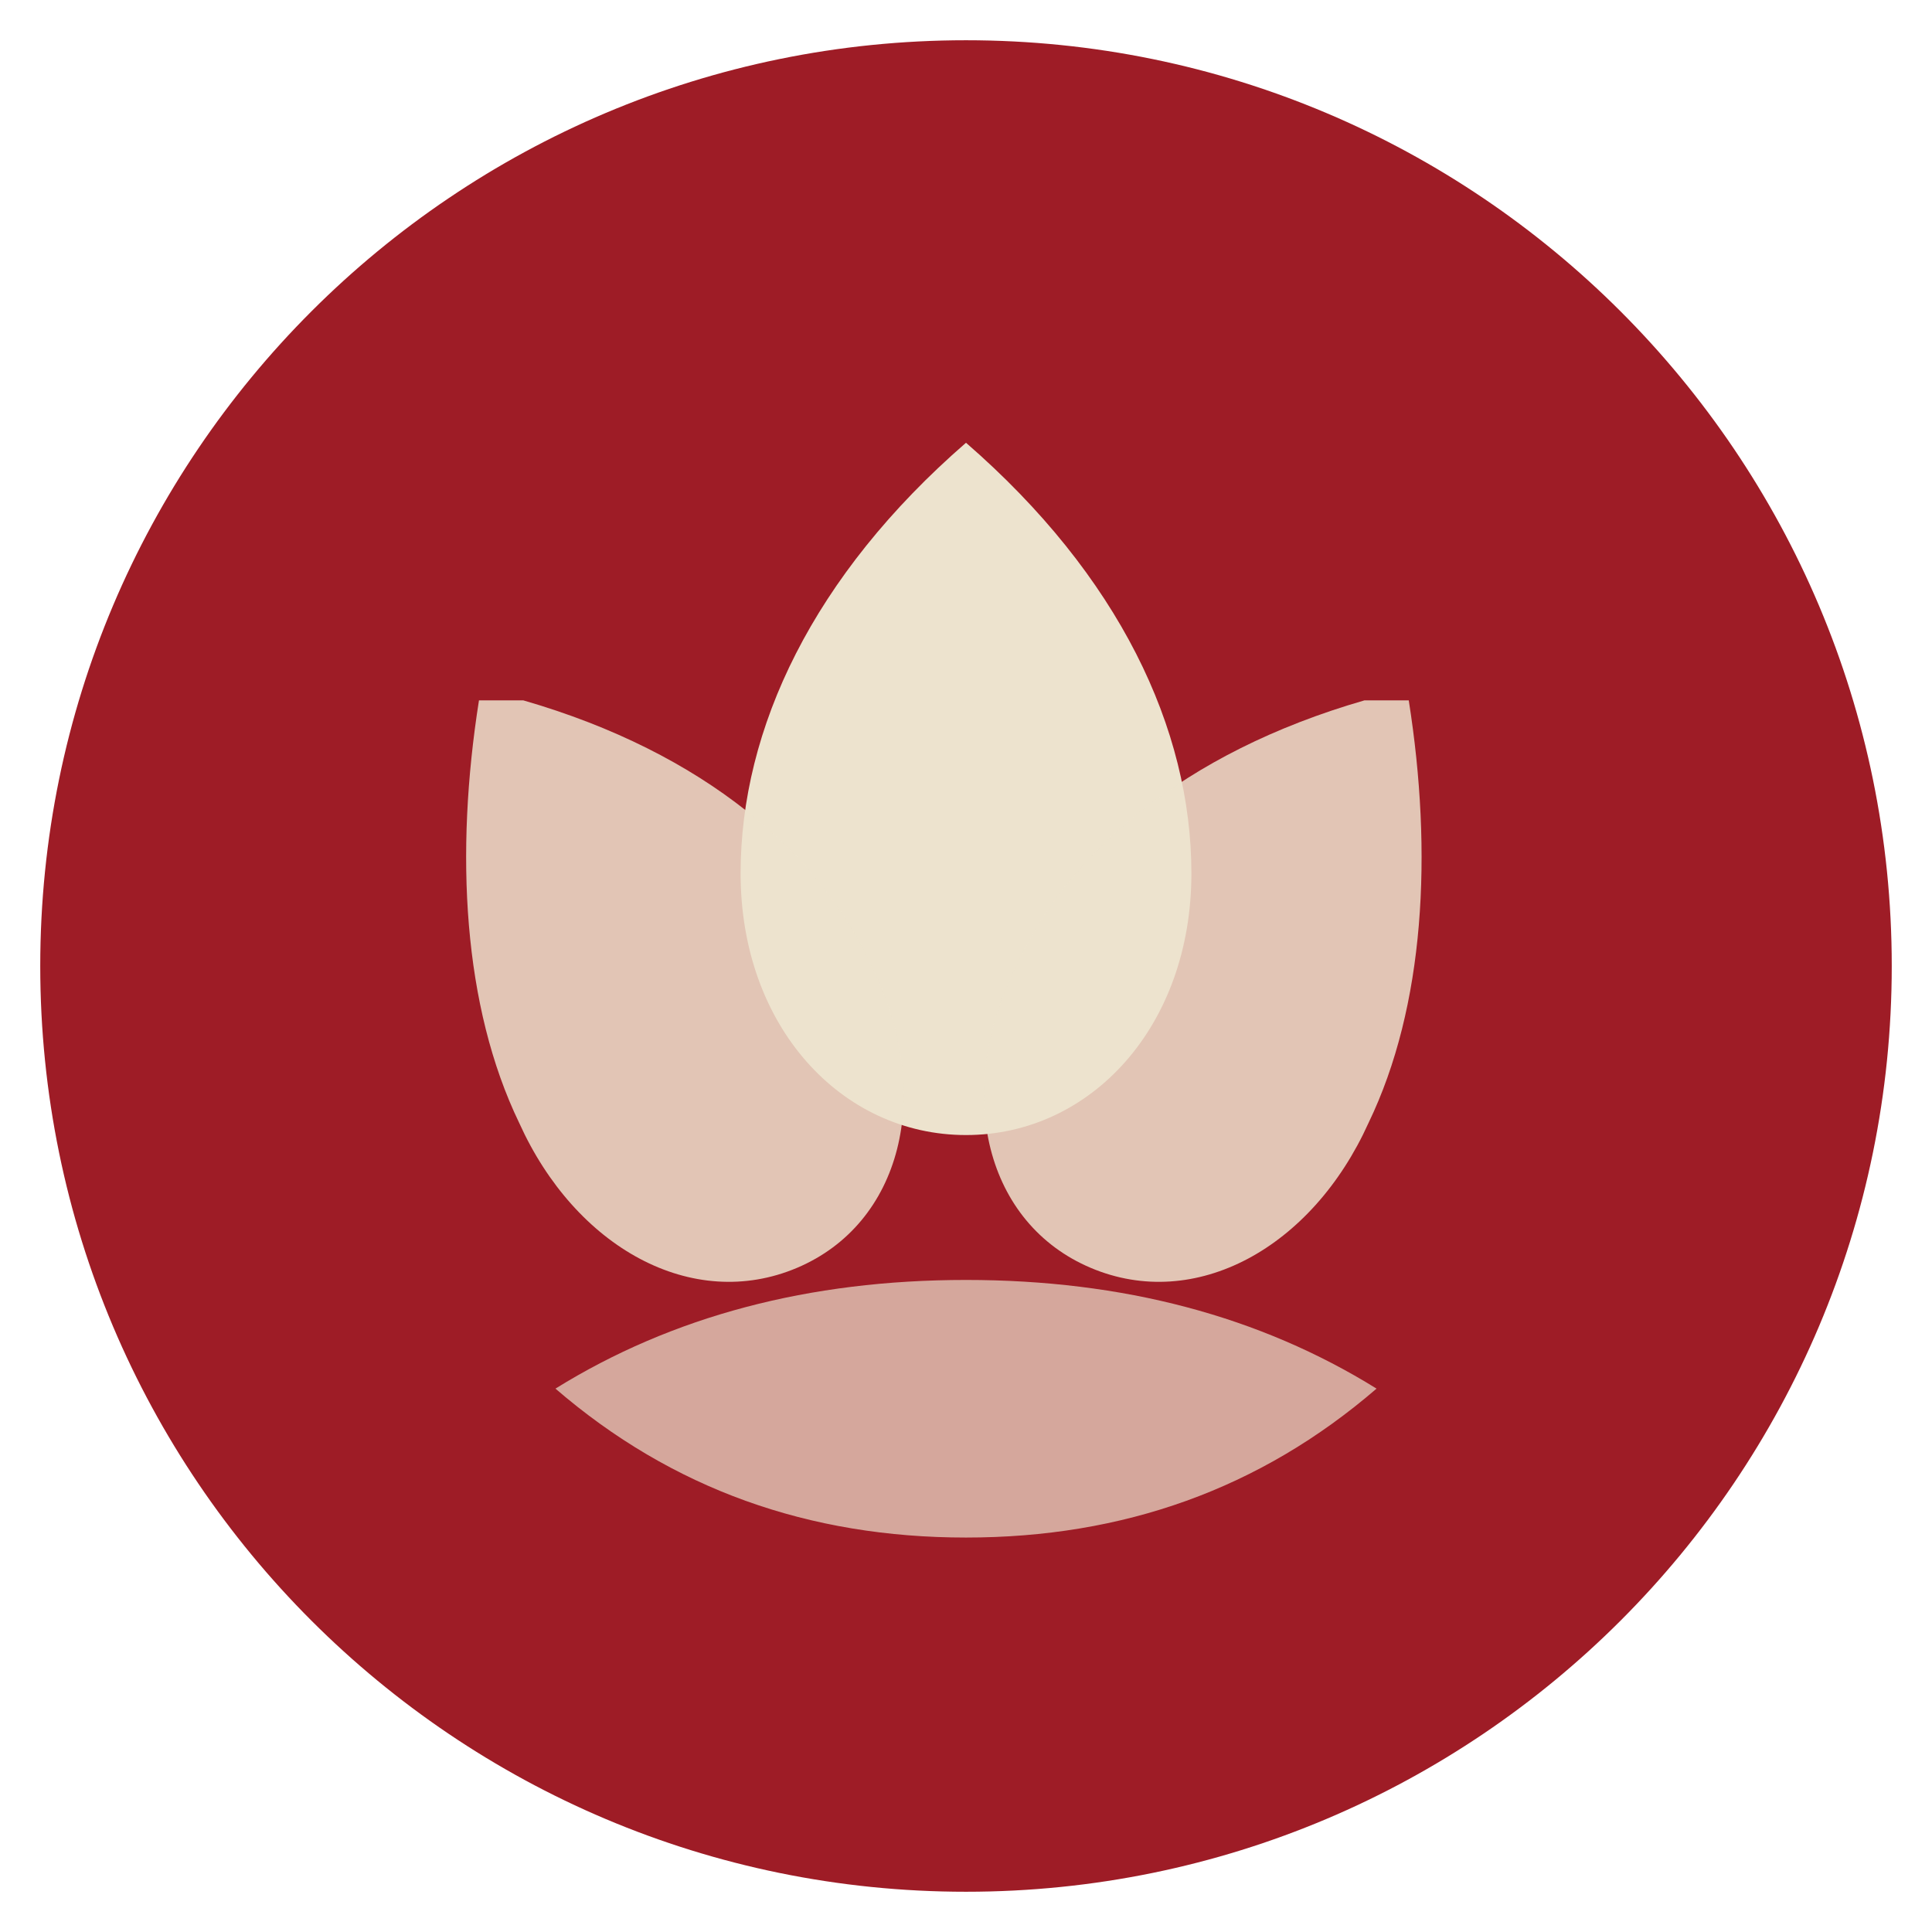
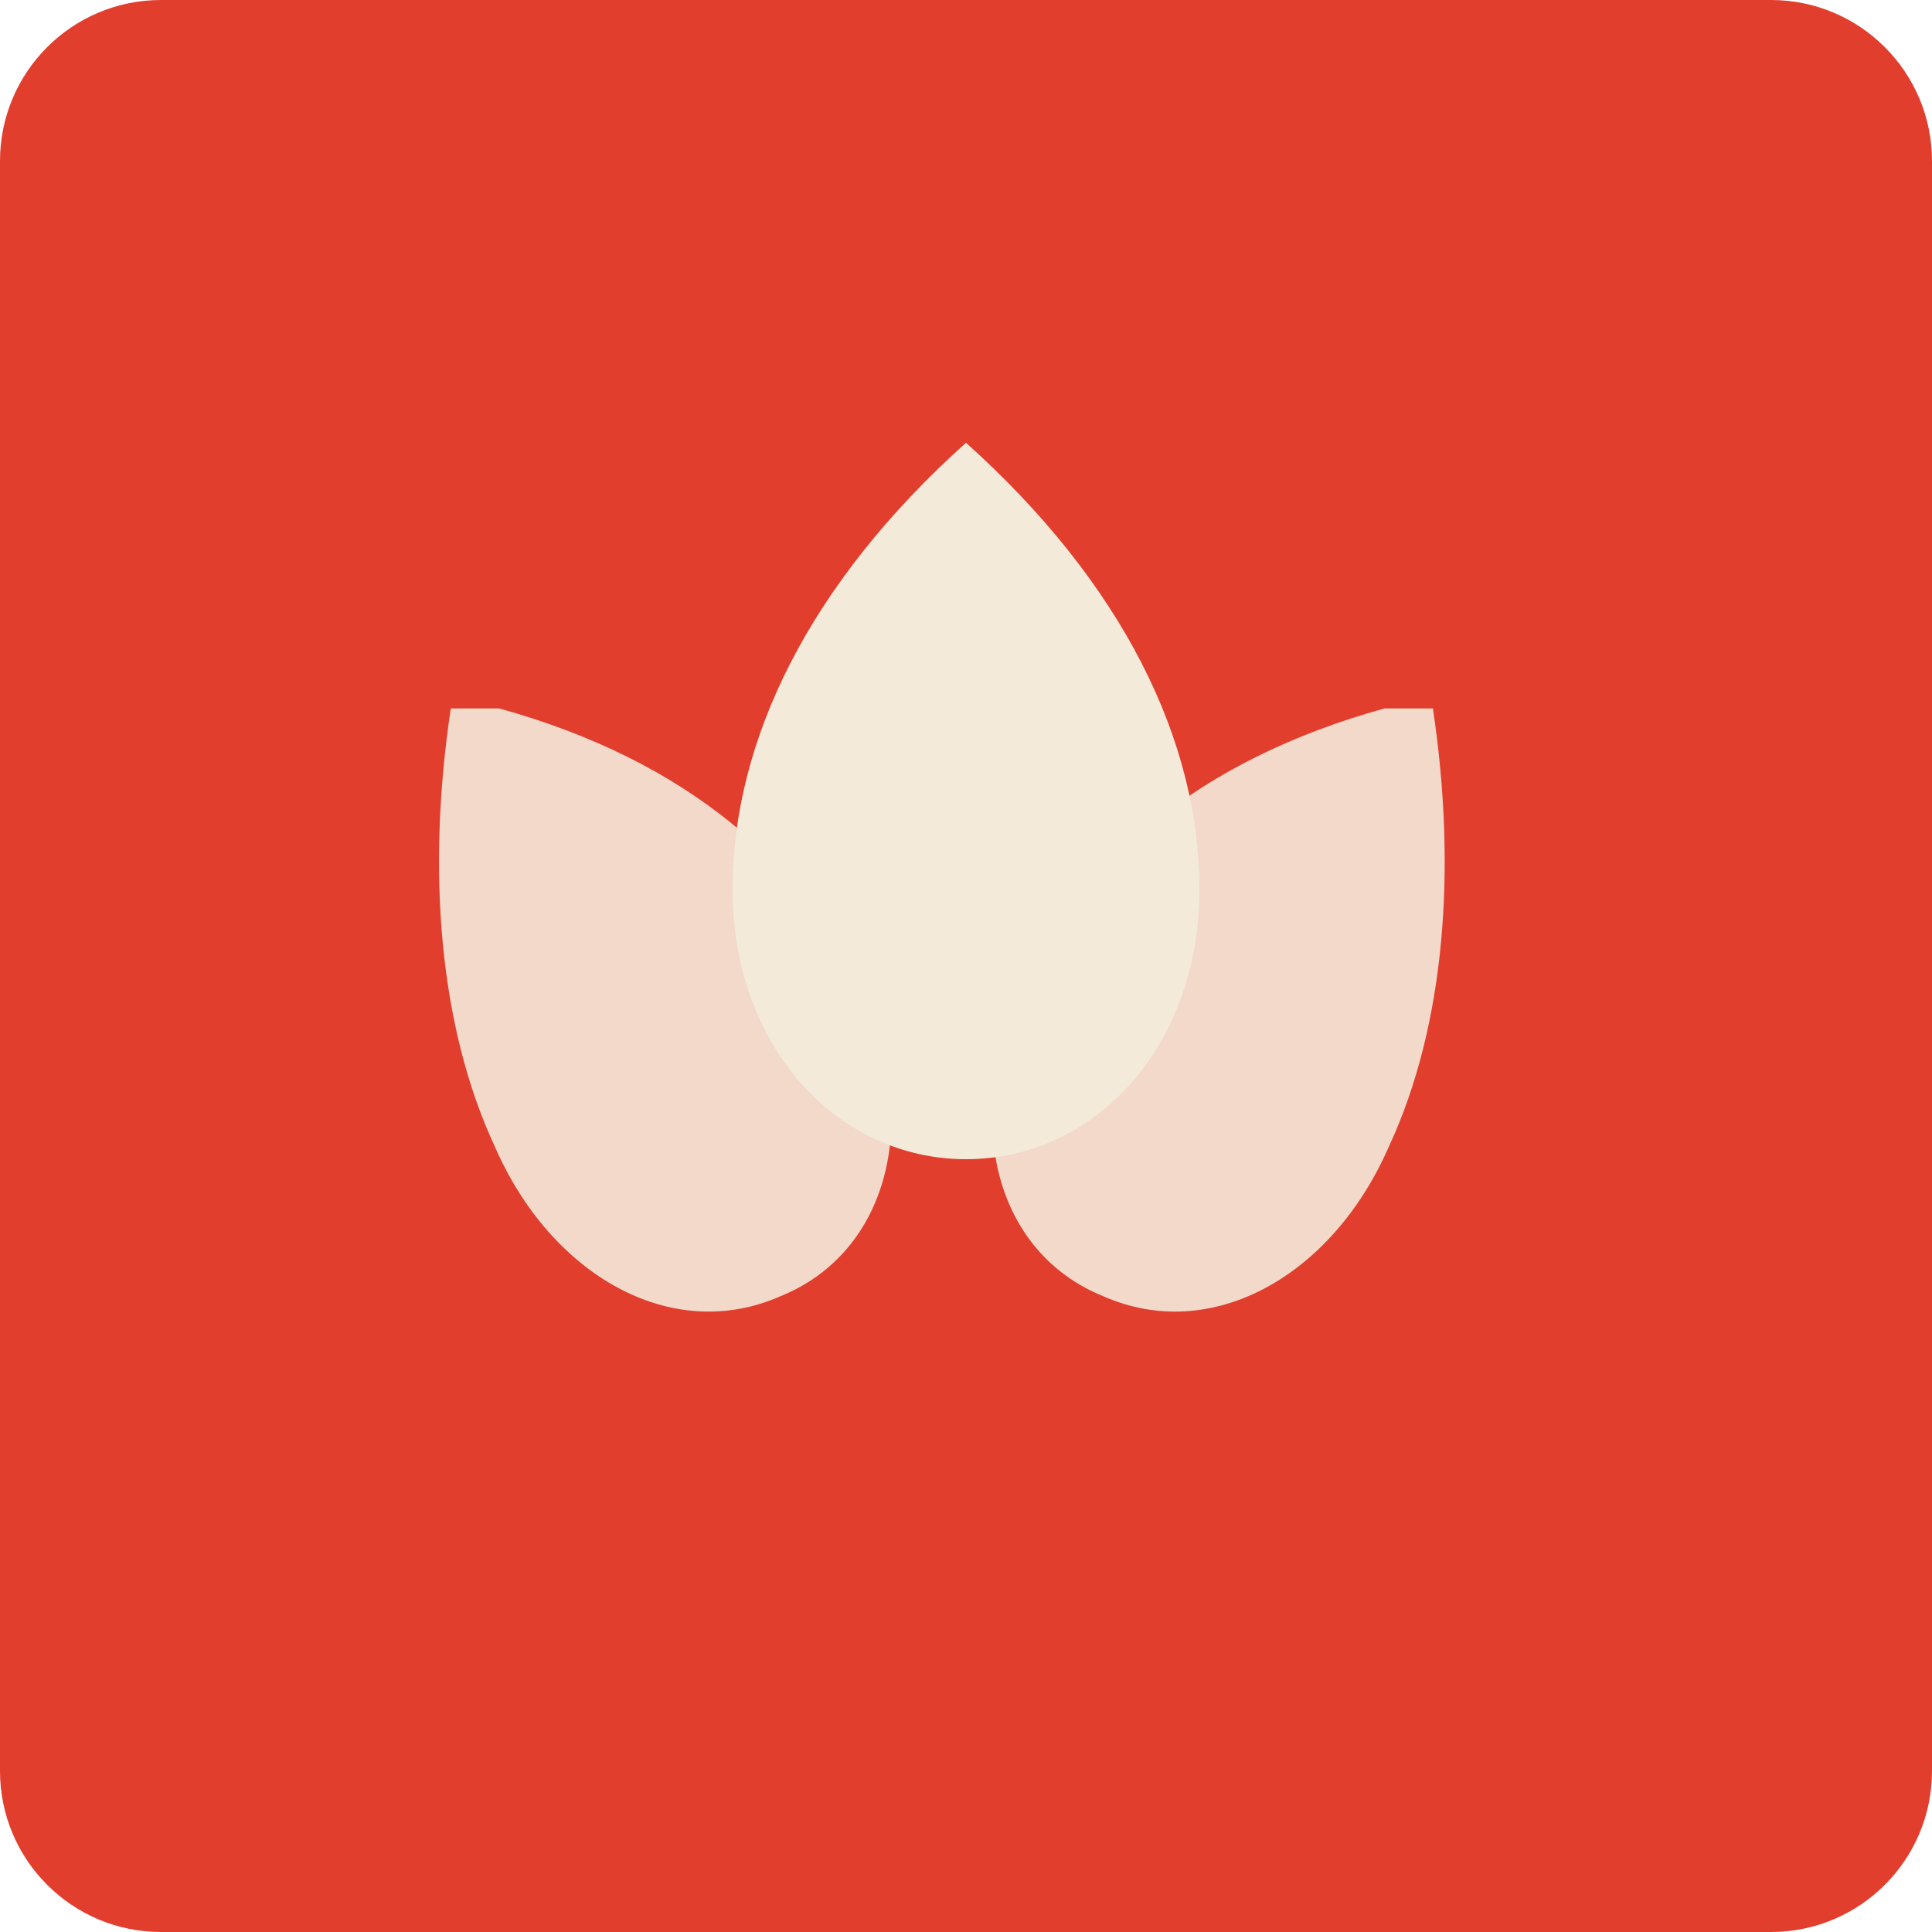
<svg xmlns="http://www.w3.org/2000/svg" viewBox="0 0 48 48">
-   <circle cx="24" cy="24" r="23" fill="#9E1C26" />
-   <g fill="#EDE3CE">
-     <path d="M24 11c3.8 3.3 5.6 7.1 5.6 10.7 0 3.8-2.5 6.5-5.6 6.5s-5.6-2.7-5.6-6.5C18.4 18.1 20.2 14.3 24 11z" />
-     <path d="M13 17.4c4.5 1.3 7.4 3.8 8.7 6.7 1.5 3.1.7 6.3-1.9 7.4-2.6 1.1-5.5-.5-6.9-3.6-1.4-2.9-1.6-6.7-1-10.5z" opacity=".85" />
-     <path d="M35 17.4c.6 3.8.4 7.6-1 10.5-1.4 3.1-4.3 4.7-6.9 3.6-2.6-1.1-3.4-4.3-1.9-7.4 1.3-2.9 4.2-5.4 8.7-6.7z" opacity=".85" />
-     <path d="M13.8 34.5c2.9-1.8 6.3-2.7 10.2-2.7s7.3.9 10.2 2.7c-2.9 2.5-6.3 3.7-10.2 3.7s-7.3-1.2-10.2-3.7z" opacity=".7" />
+   <rect width="48" height="48" rx="4" fill="#E23E2E" />
+   <g fill="#F4EADA">
+     <path d="M24 11c3.9 3.5 5.8 7.4 5.8 11.1 0 3.9-2.6 6.7-5.8 6.7s-5.8-2.8-5.8-6.7C18.2 18.4 20.1 14.5 24 11z" />
+     <path d="M12.4 17.6c4.7 1.3 7.6 3.9 9 7 1.5 3.2.7 6.5-2 7.6-2.7 1.2-5.7-.5-7.1-3.7-1.4-3-1.7-6.9-1.1-10.9z" opacity=".9" />
+     <path d="M35.6 17.6c.6 4 .3 7.9-1.1 10.9-1.4 3.2-4.4 4.9-7.1 3.7-2.7-1.1-3.5-4.4-2-7.6 1.4-3.1 4.3-5.7 9-7z" opacity=".9" />
  </g>
</svg>
